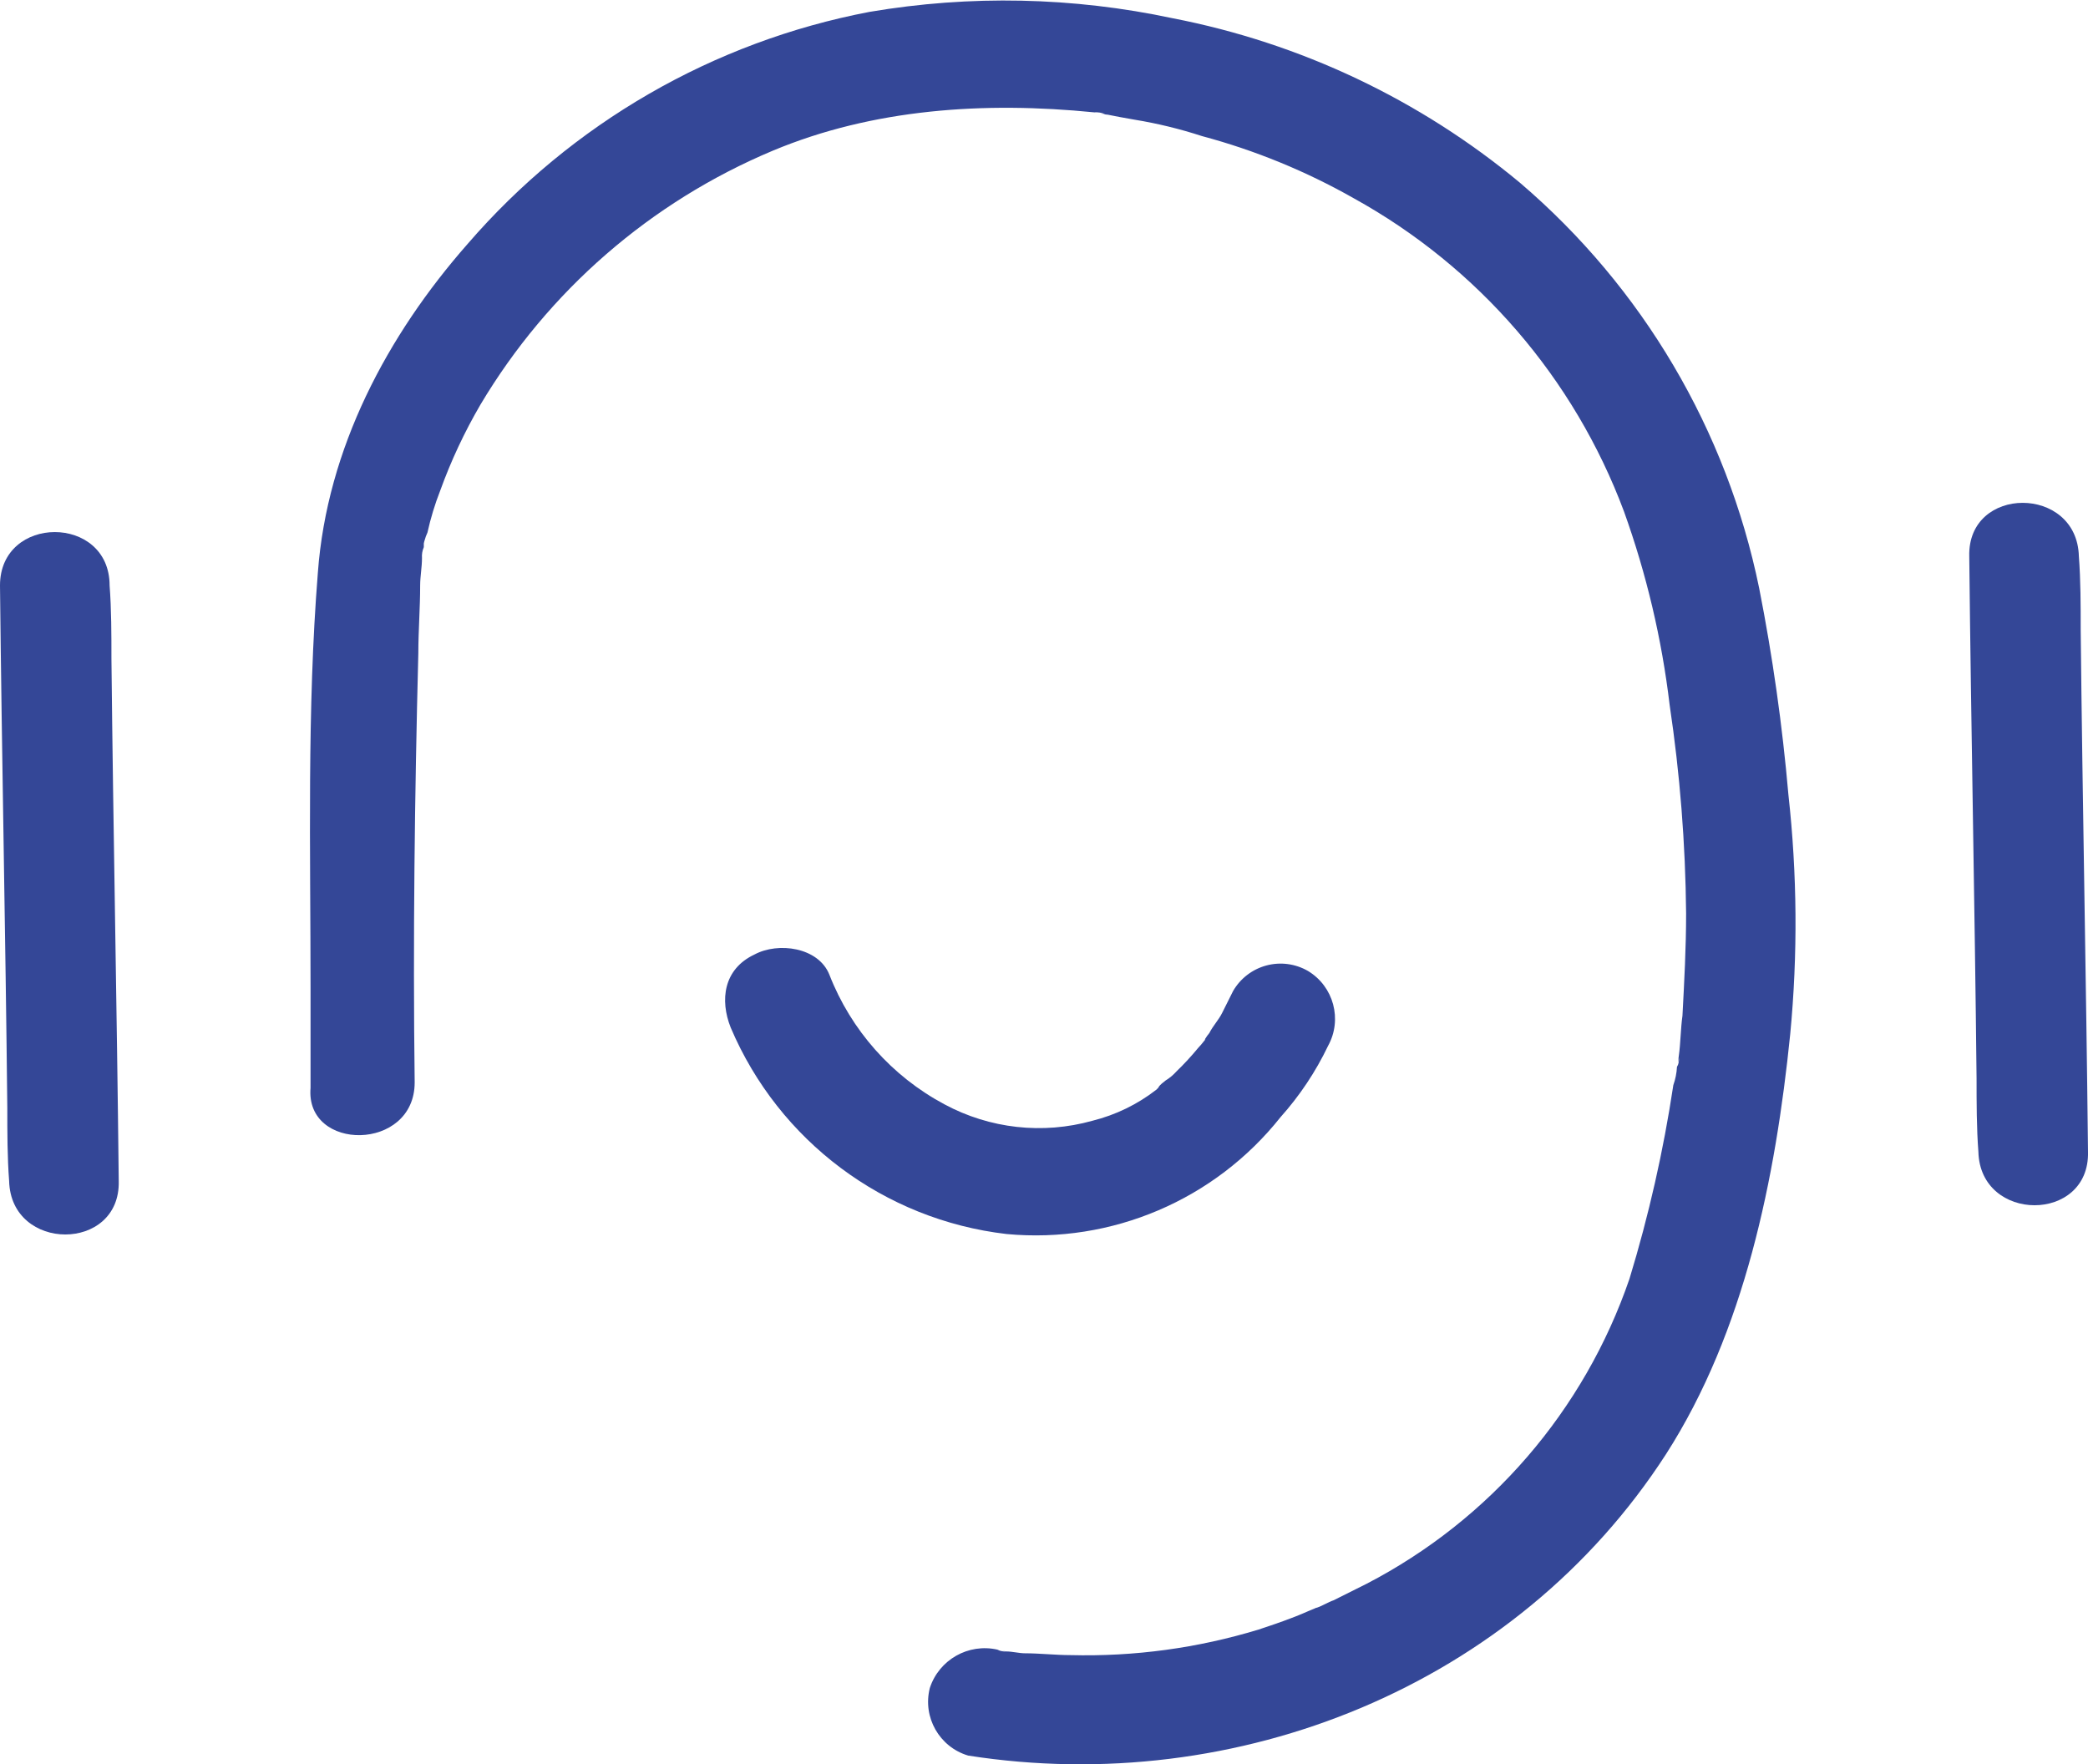
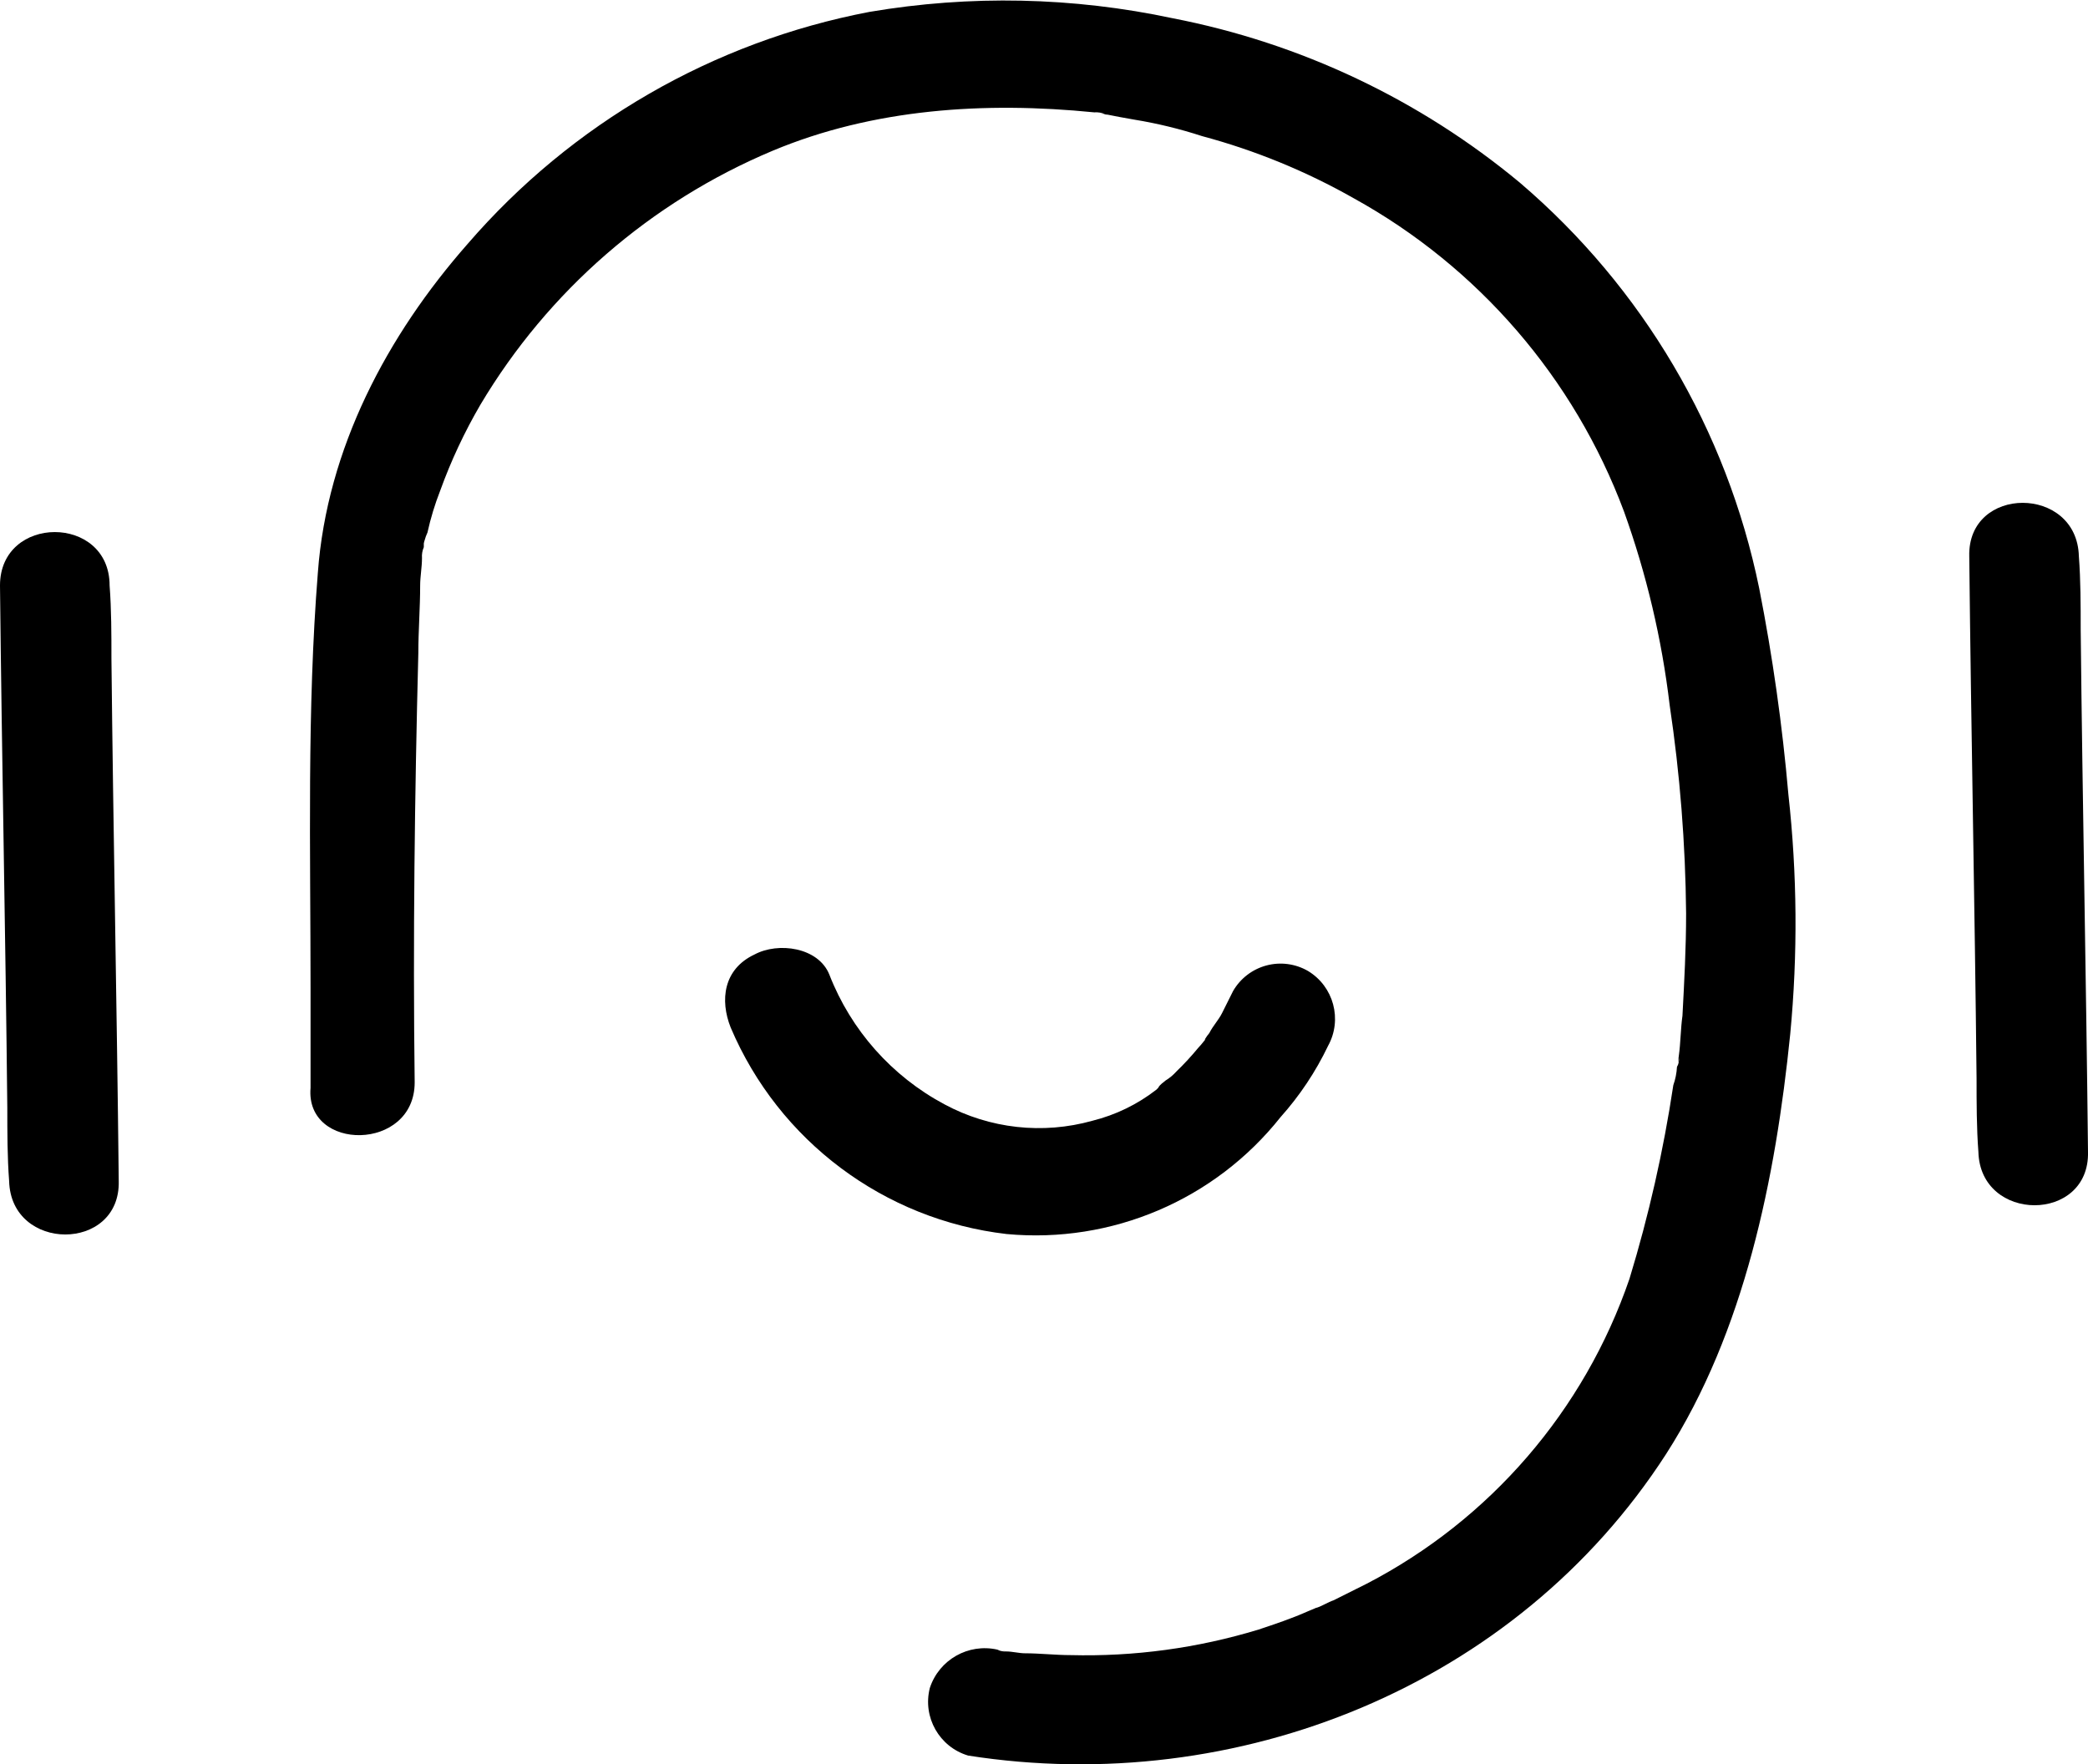
<svg xmlns="http://www.w3.org/2000/svg" viewBox="0 0 114.3 96.53">
  <defs>
-     <style>.cls-1{fill:#344797;}</style>
-   </defs>
+ 
+     </defs>
  <g id="Layer_2" data-name="Layer 2">
    <g id="Layer_1-2" data-name="Layer 1">
      <g id="Layer_5" data-name="Layer 5">
        <path class="cls-1" d="M40,56.25a18.76,18.76,0,0,0,15.1,11.3,17.11,17.11,0,0,0,15-6.4,16.58,16.58,0,0,0,2.6-3.9,3.06,3.06,0,0,0-1.1-4.1,3,3,0,0,0-4.1,1.1l-.6,1.2c-.2.4-.5.7-.7,1.1-.1.1-.5.7,0,.1-.2.2-.4.5-.6.7a15.38,15.38,0,0,1-1.2,1.3,2.65,2.65,0,0,1-.6.5c-.1.1-.3.2-.4.4l-.1.1a9.43,9.43,0,0,1-3.5,1.7,10.89,10.89,0,0,1-8.1-.9,13.67,13.67,0,0,1-6.3-7.1c-.6-1.5-2.8-1.8-4.1-1.1-1.7.8-1.9,2.5-1.3,4Z" />
        <path class="cls-1" d="M22.7,59.25c-.1-7.8,0-15.7.2-23.5,0-1.2.1-2.5.1-3.7,0-.5.1-1,.1-1.5a1.27,1.27,0,0,1,.1-.6v-.2c.1-.6-.1.2,0,.3-.1-.1.1-.7.2-.9a15.46,15.46,0,0,1,.7-2.3,28.64,28.64,0,0,1,2.2-4.7,33.87,33.87,0,0,1,16-13.9c5.5-2.3,11.6-2.7,17.6-2.1a1.27,1.27,0,0,1,.6.1c.5.1-.7-.1,0,0,.5.1,1,.2,1.6.3a24.91,24.91,0,0,1,3.7.9,35.36,35.36,0,0,1,8.3,3.4A32.64,32.64,0,0,1,88.9,28a48.1,48.1,0,0,1,2.5,10.6A82.31,82.31,0,0,1,92.3,50c0,1.9-.1,3.7-.2,5.6-.1.7-.1,1.5-.2,2.2s0,.2,0,.1a.75.75,0,0,1-.1.5,3.55,3.55,0,0,1-.2,1A74.13,74.13,0,0,1,89.2,70a29.64,29.64,0,0,1-14.4,16.7l-1.8.9c-.3.1-.6.3-.9.4-.1,0-.6.3-.2.1s-.3.1-.3.1c-.9.4-1.8.7-2.7,1a32.46,32.46,0,0,1-10.3,1.4c-.8,0-1.7-.1-2.5-.1-.3,0-.7-.1-1-.1-.1,0-.6-.1,0,0a.9.9,0,0,1-.5-.1,3.16,3.16,0,0,0-3.7,2.1,3.07,3.07,0,0,0,2.1,3.7c14.7,2.3,30-3.8,38.2-16.5,4.3-6.7,6-15.1,6.8-23a63.79,63.79,0,0,0-.1-13.1,106,106,0,0,0-1.6-11.3A39.63,39.63,0,0,0,83.2,10a42.35,42.35,0,0,0-19-9A44.15,44.15,0,0,0,47.6.65a38.61,38.61,0,0,0-22,12.7c-4.4,5-7.7,11.2-8.2,18-.6,7.5-.4,15.2-.4,22.8v5.4c-.3,3.5,5.7,3.5,5.7-.3Z" />
        <path class="cls-1" d="M0,32.05c.1,9.5.3,19,.4,28.6,0,1.3,0,2.7.1,4,.1,3.9,6.1,3.9,6,0-.1-9.5-.3-19-.4-28.6,0-1.3,0-2.7-.1-4,0-3.9-6-3.9-6,0Z" />
        <path class="cls-1" d="M107.8,30.45c.1,9.5.3,19,.4,28.6,0,1.3,0,2.7.1,4,.1,3.9,6.1,3.9,6,0-.1-9.5-.3-19-.4-28.6,0-1.3,0-2.7-.1-4-.1-3.9-6.1-3.9-6,0Z" />
      </g>
    </g>
  </g>
</svg>
